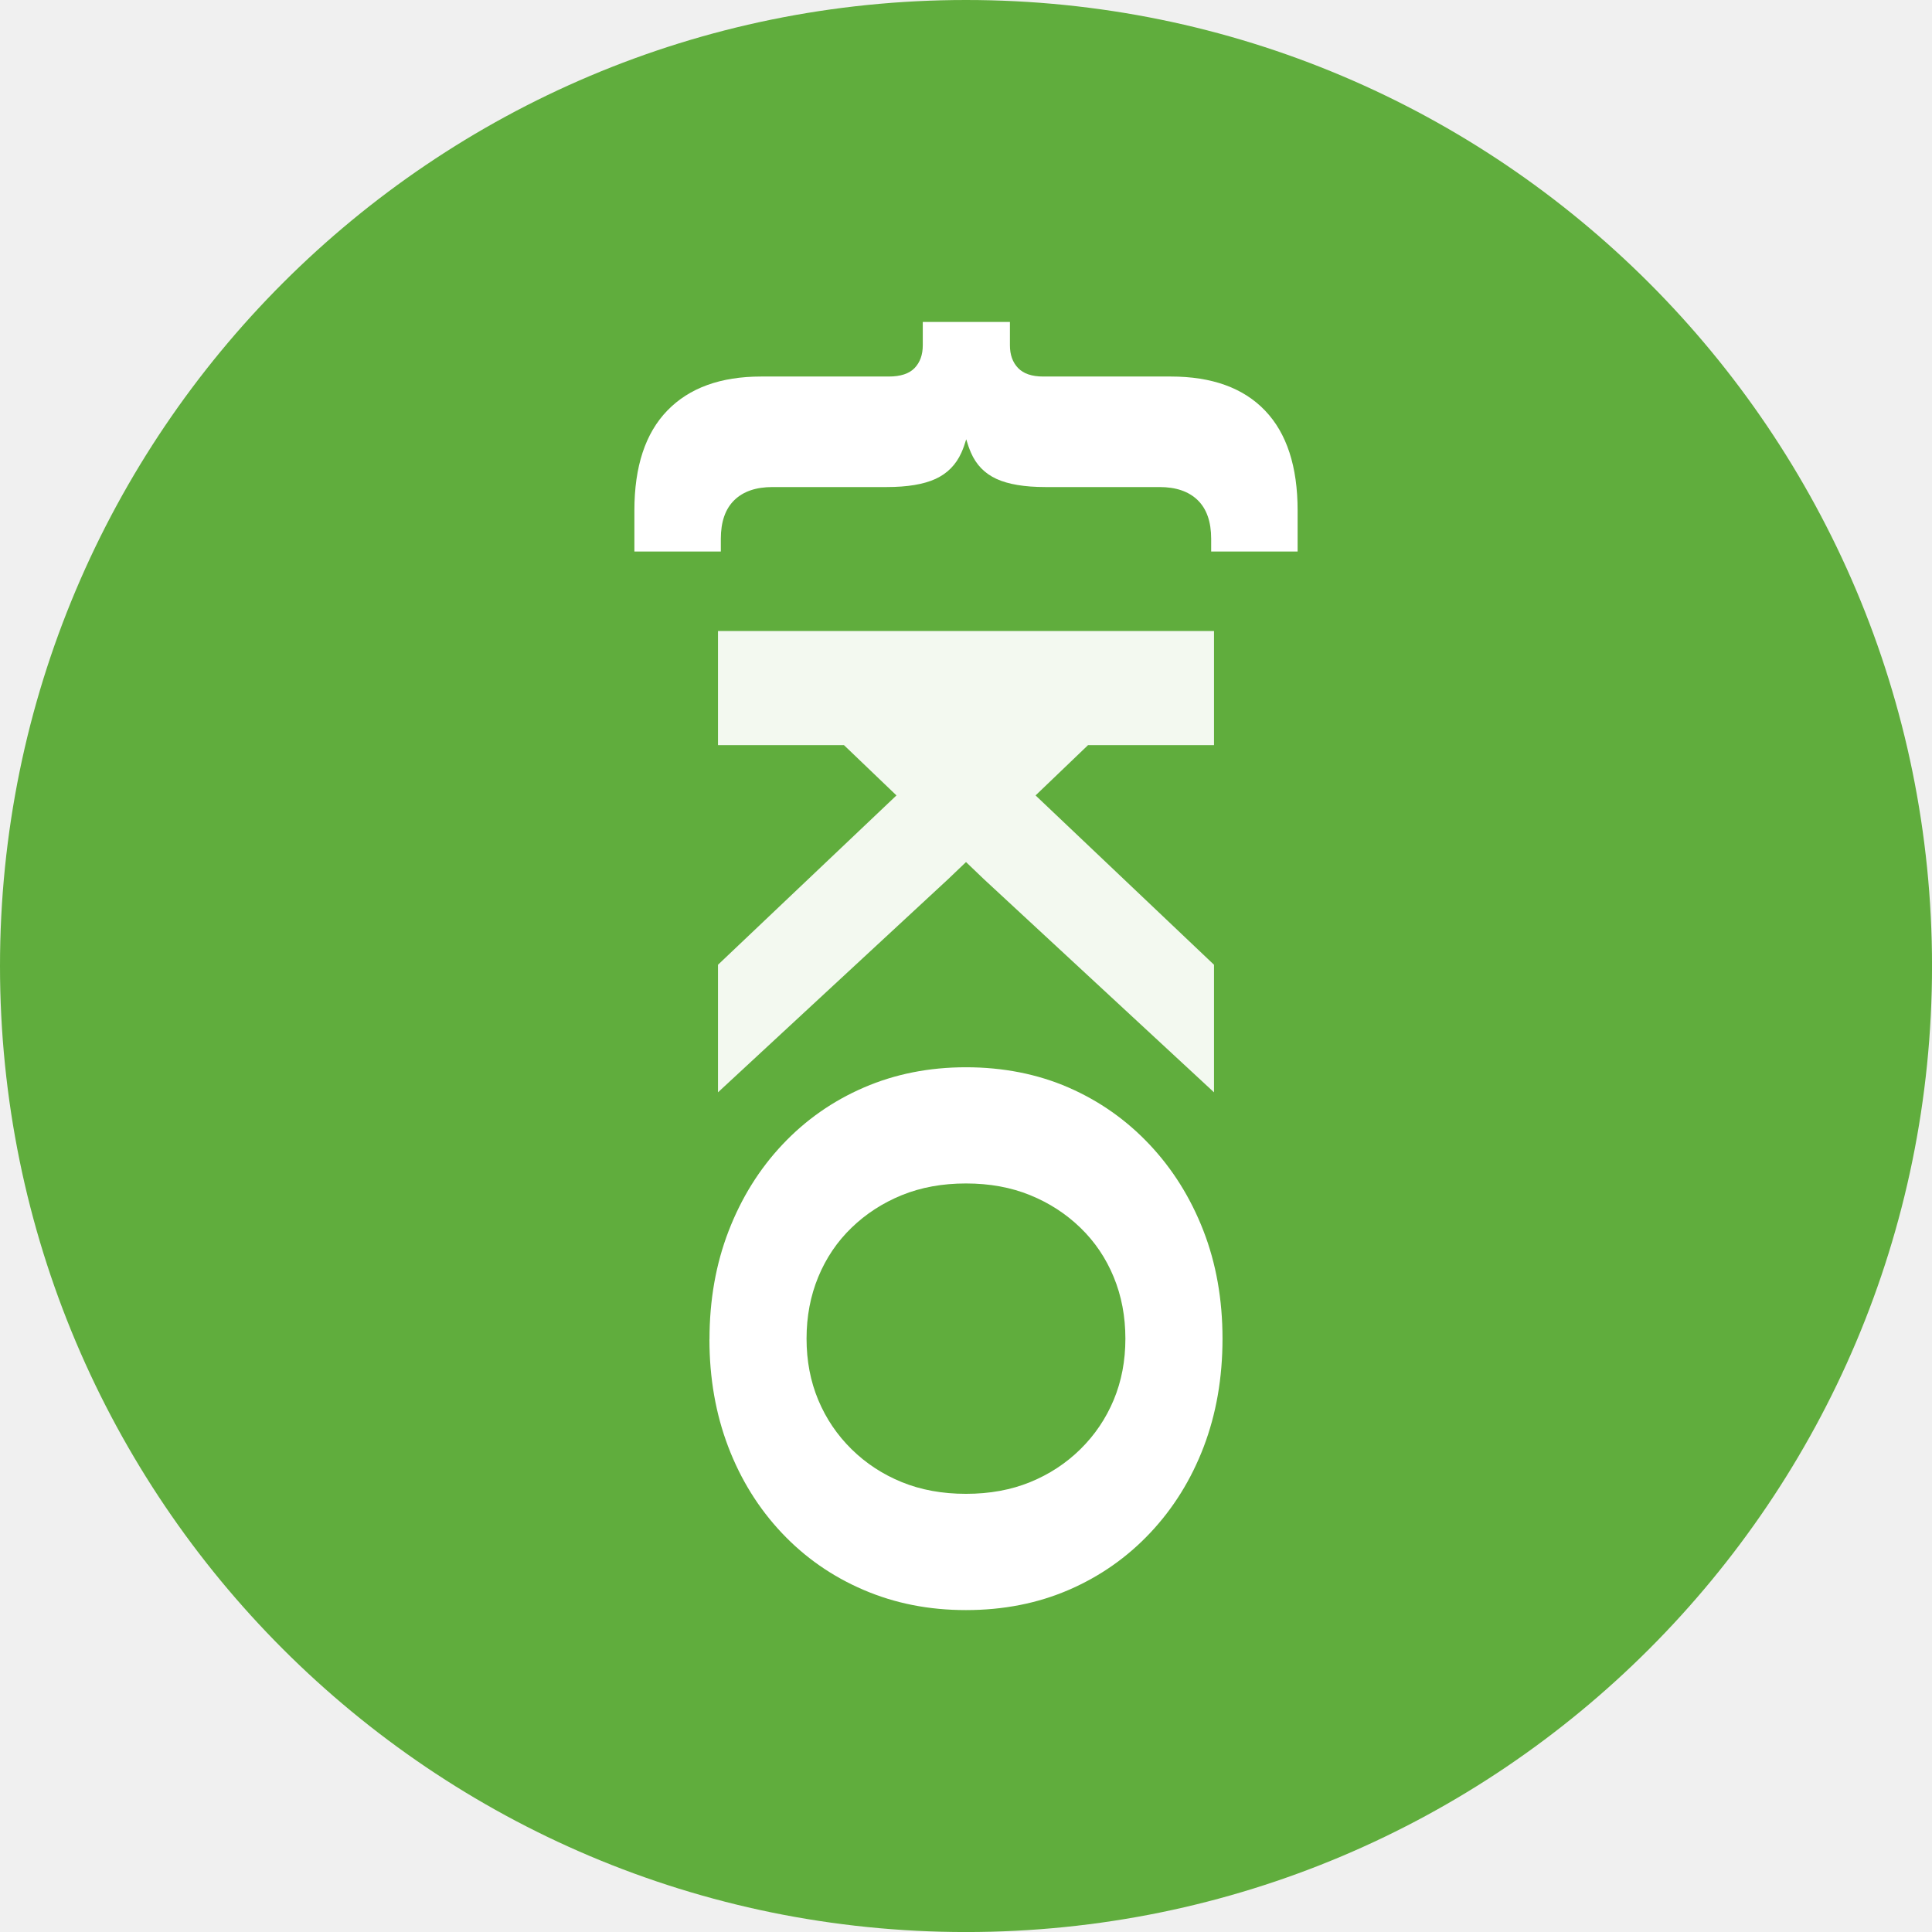
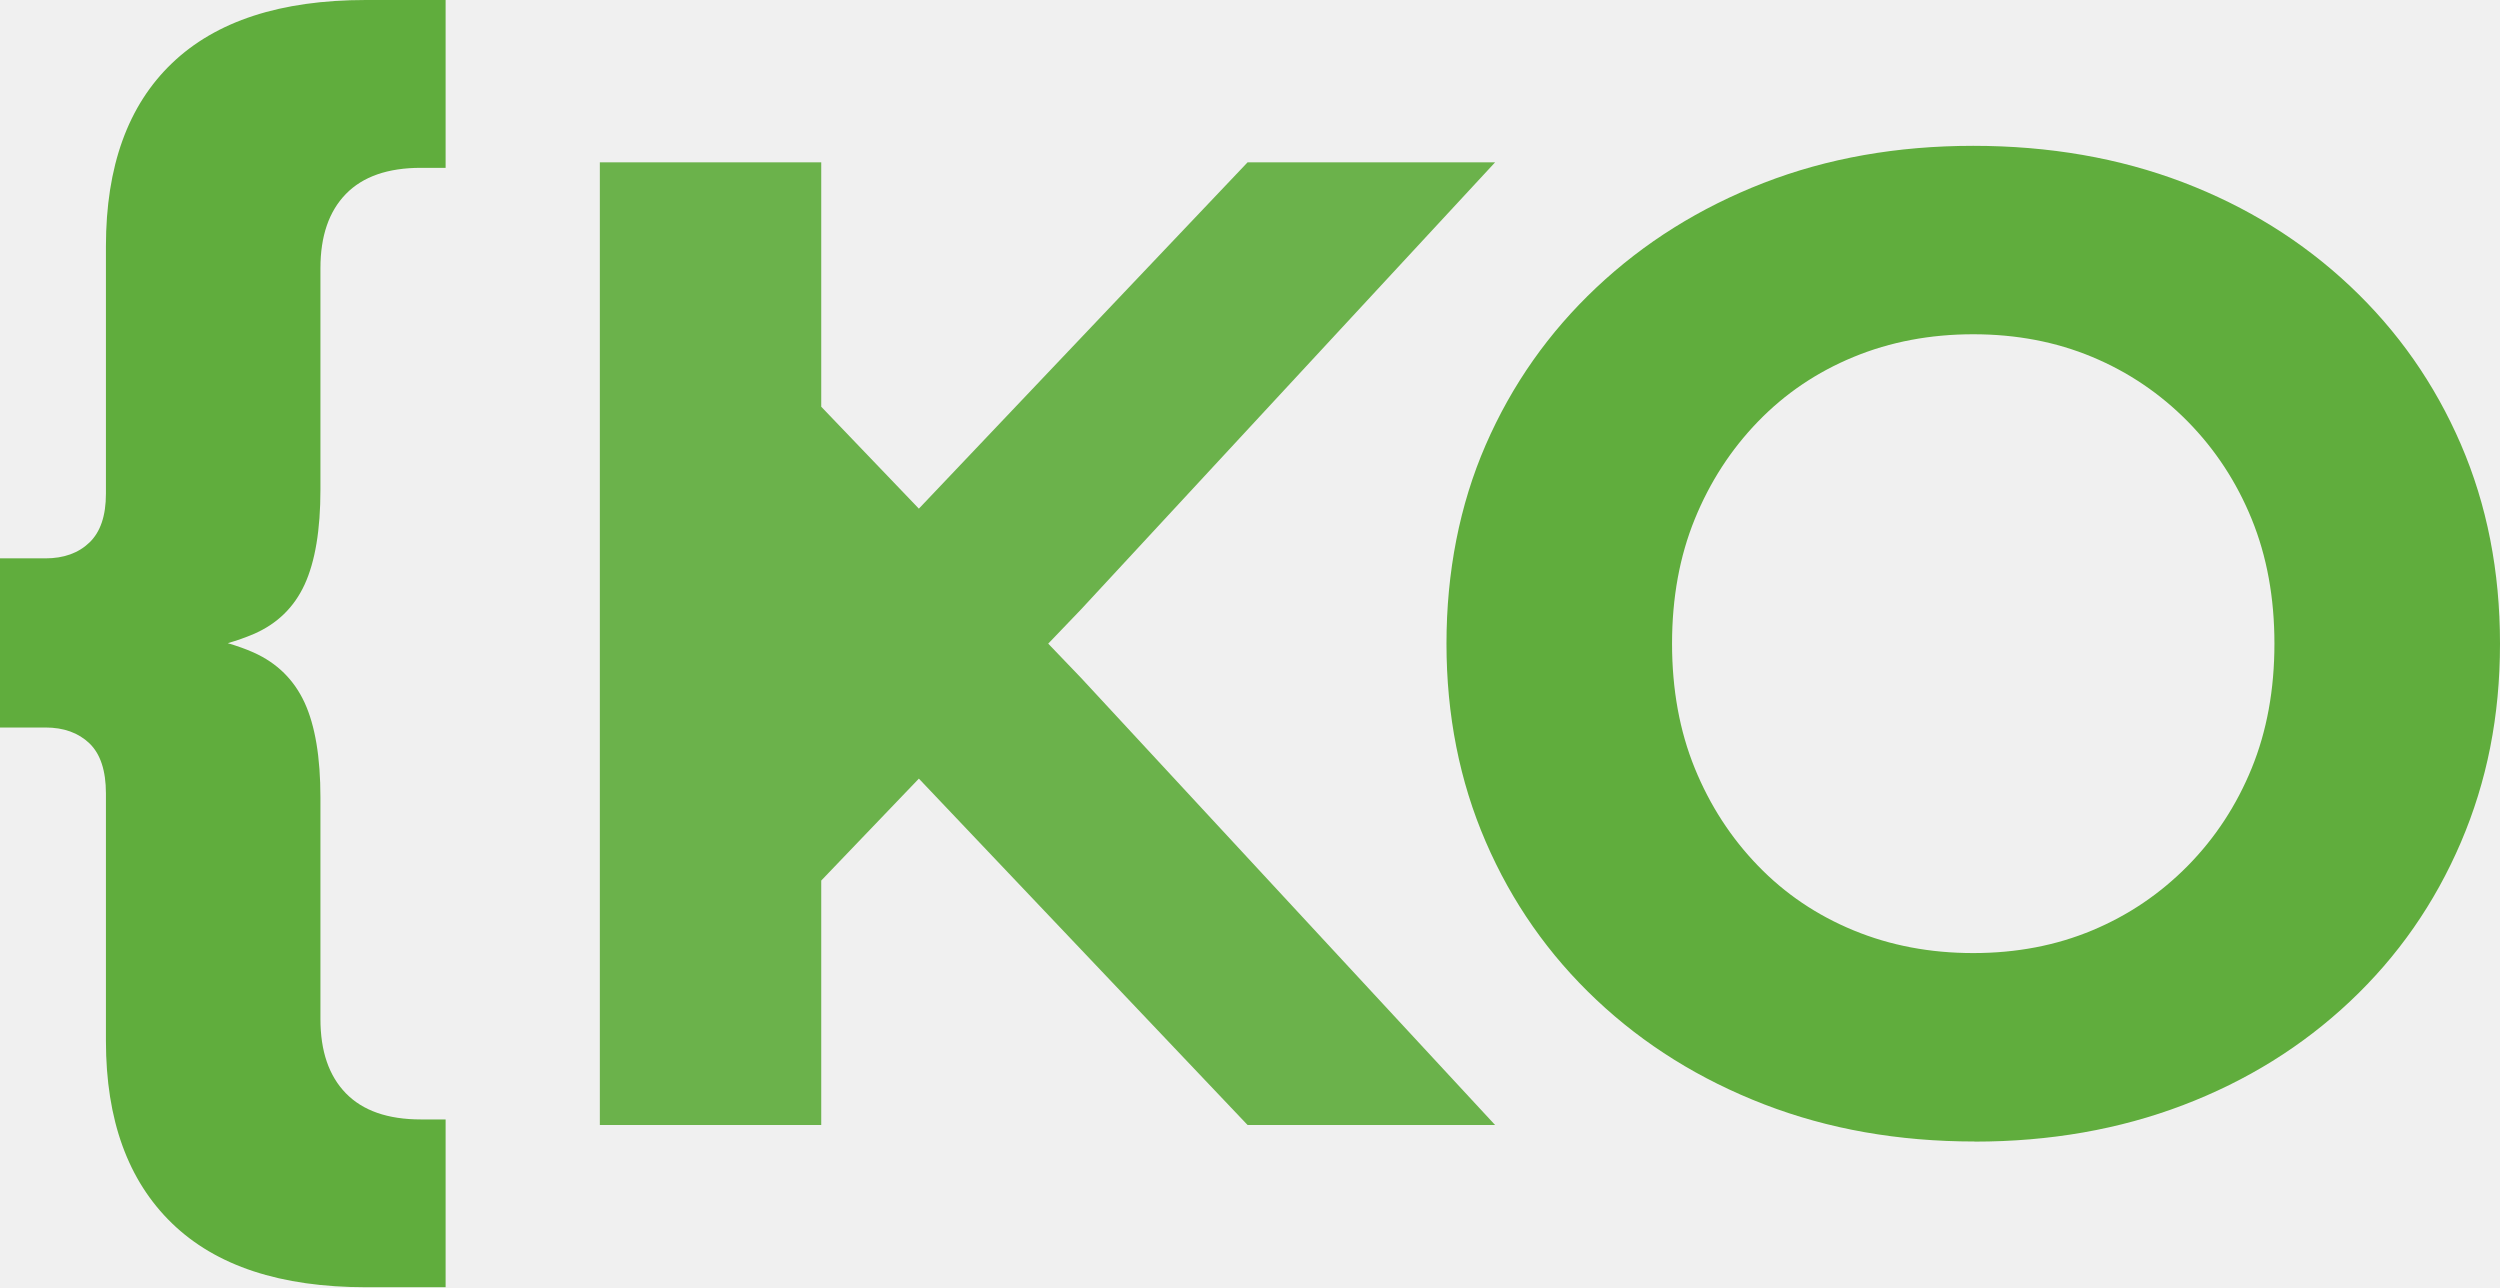
- <svg xmlns="http://www.w3.org/2000/svg" id="Layer_2" data-name="Layer 2" viewBox="0 0 664.43 664.43">
+ <svg xmlns="http://www.w3.org/2000/svg" id="Layer_2" data-name="Layer 2" viewBox="0 0 442.99 228.1">
  <defs>
    <style>
-       .cls-1, .cls-2 {
-         fill: #fff;
-       }
- 
-       .cls-2 {
+       .cls-1 {
        opacity: .92;
      }

-       .cls-3 {
+       .cls-1, .cls-2 {
        fill: #60ad3d;
      }
    </style>
  </defs>
  <g id="Layer_1-2" data-name="Layer 1">
-     <circle class="cls-3" cx="332.22" cy="332.22" r="332.22" />
-     <g>
-       <polygon class="cls-2" points="332.22 296.47 338.31 302.3 417.51 375.66 417.51 331.79 356.14 273.55 374.19 256.25 417.51 256.25 417.51 217.01 246.92 217.01 246.92 256.25 290.24 256.25 308.3 273.55 246.92 331.79 246.92 375.66 326.12 302.3 332.22 296.47" />
-       <path class="cls-1" d="M244,460.62c0-13.49,2.19-25.92,6.58-37.28,4.39-11.37,10.56-21.29,18.52-29.73,7.96-8.45,17.3-14.99,28.03-19.62,10.72-4.63,22.42-6.95,35.09-6.95s24.57,2.32,35.21,6.95c10.64,4.63,19.94,11.17,27.9,19.62,7.96,8.45,14.13,18.32,18.52,29.61,4.39,11.29,6.58,23.68,6.58,37.16s-2.16,25.87-6.46,37.17c-4.31,11.29-10.44,21.16-18.4,29.61-7.96,8.45-17.3,14.99-28.02,19.62-10.72,4.63-22.5,6.94-35.34,6.94s-24.41-2.31-35.22-6.94c-10.81-4.63-20.19-11.17-28.15-19.62-7.96-8.45-14.1-18.32-18.4-29.61-4.3-11.29-6.46-23.6-6.46-36.92ZM277.38,460.37c0,7.64,1.34,14.66,4.02,21.08,2.68,6.42,6.5,12.06,11.45,16.94,4.95,4.87,10.72,8.65,17.3,11.33,6.58,2.68,13.93,4.02,22.06,4.02s15.47-1.34,22.05-4.02c6.58-2.68,12.35-6.46,17.3-11.33,4.95-4.88,8.77-10.52,11.45-16.94,2.68-6.42,4.02-13.45,4.02-21.08s-1.34-14.71-4.02-21.2c-2.68-6.5-6.5-12.15-11.45-16.94-4.96-4.8-10.72-8.53-17.3-11.21-6.58-2.68-13.93-4.02-22.05-4.02s-15.48,1.34-22.06,4.02c-6.58,2.68-12.35,6.42-17.3,11.21-4.96,4.79-8.77,10.44-11.45,16.94-2.68,6.5-4.02,13.56-4.02,21.2Z" />
-       <path class="cls-1" d="M342.7,164.7c4.06,1.86,9.66,2.8,16.81,2.8h39.23c5.69,0,10.07,1.5,13.16,4.51,3.08,3,4.63,7.43,4.63,13.28v4.39h29.73v-14.13c0-15.11-3.74-26.57-11.21-34.36-7.47-7.8-18.28-11.7-32.41-11.7h-43.87c-3.9,0-6.79-.98-8.65-2.93-1.87-1.95-2.8-4.55-2.8-7.8v-8.04h-29.97v8.04c0,3.25-.94,5.85-2.8,7.8-1.87,1.95-4.84,2.93-8.89,2.93h-43.87c-13.97,0-24.73,3.9-32.29,11.7-7.56,7.8-11.33,19.25-11.33,34.36v14.13h29.73v-4.39c0-5.85,1.55-10.28,4.63-13.28,3.09-3.01,7.47-4.51,13.16-4.51h39.24c7.15,0,12.75-.94,16.81-2.8,4.06-1.87,7.03-4.88,8.89-9.02.62-1.39,1.17-2.93,1.66-4.6.49,1.67,1.03,3.21,1.63,4.6,1.79,4.14,4.71,7.15,8.77,9.02Z" />
-     </g>
+     <polygon class="cls-1" points="185.74 114.05 191.58 107.96 264.93 28.76 221.07 28.76 162.82 90.13 145.52 72.07 145.52 28.76 106.29 28.76 106.29 199.35 145.52 199.35 145.52 156.03 162.82 137.97 221.07 199.35 264.93 199.35 191.58 120.14 185.74 114.05" />
+     <path class="cls-2" d="M349.89,202.27c-13.49,0-25.92-2.19-37.28-6.58-11.37-4.39-21.29-10.56-29.73-18.52-8.45-7.96-14.99-17.3-19.62-28.03-4.63-10.72-6.95-22.42-6.95-35.09s2.32-24.57,6.95-35.21c4.63-10.64,11.17-19.94,19.62-27.9,8.45-7.96,18.32-14.13,29.61-18.52,11.29-4.39,23.68-6.58,37.16-6.58s25.87,2.16,37.17,6.46c11.29,4.31,21.16,10.44,29.61,18.4,8.45,7.96,14.99,17.3,19.62,28.02,4.63,10.72,6.94,22.5,6.94,35.34s-2.31,24.41-6.94,35.22c-4.63,10.81-11.17,20.19-19.62,28.15-8.45,7.96-18.32,14.1-29.61,18.4-11.29,4.3-23.6,6.46-36.92,6.46ZM349.65,168.88c7.64,0,14.66-1.34,21.08-4.02,6.42-2.68,12.06-6.5,16.94-11.45,4.87-4.95,8.65-10.72,11.33-17.3,2.68-6.58,4.02-13.93,4.02-22.06s-1.34-15.47-4.02-22.05c-2.68-6.58-6.46-12.35-11.33-17.3-4.88-4.95-10.52-8.77-16.94-11.45-6.42-2.68-13.45-4.02-21.08-4.02s-14.71,1.34-21.2,4.02c-6.5,2.68-12.15,6.5-16.94,11.45-4.8,4.96-8.53,10.72-11.21,17.3-2.68,6.58-4.02,13.93-4.02,22.05s1.34,15.48,4.02,22.06c2.68,6.58,6.42,12.35,11.21,17.3,4.79,4.96,10.44,8.77,16.94,11.45,6.5,2.68,13.56,4.02,21.2,4.02Z" />
+     <path class="cls-2" d="M53.98,103.57c1.86-4.06,2.8-9.66,2.8-16.81v-39.23c0-5.69,1.5-10.07,4.51-13.16,3-3.08,7.43-4.63,13.28-4.63h4.39V0h-14.13c-15.11,0-26.57,3.74-34.36,11.21-7.8,7.47-11.7,18.28-11.7,32.41v43.87c0,3.9-.98,6.79-2.93,8.65-1.95,1.87-4.55,2.8-7.8,2.8H0v29.97h8.04c3.25,0,5.85.94,7.8,2.8,1.95,1.87,2.93,4.84,2.93,8.89v43.87c0,13.97,3.9,24.73,11.7,32.29,7.8,7.56,19.25,11.33,34.36,11.33h14.13v-29.73h-4.39c-5.85,0-10.28-1.55-13.28-4.63-3.01-3.09-4.51-7.47-4.51-13.16v-39.24c0-7.15-.94-12.75-2.8-16.81-1.87-4.06-4.88-7.03-9.02-8.89-1.39-.62-2.93-1.17-4.6-1.66,1.67-.49,3.21-1.03,4.6-1.63,4.14-1.79,7.15-4.71,9.02-8.77Z" />
  </g>
</svg>
